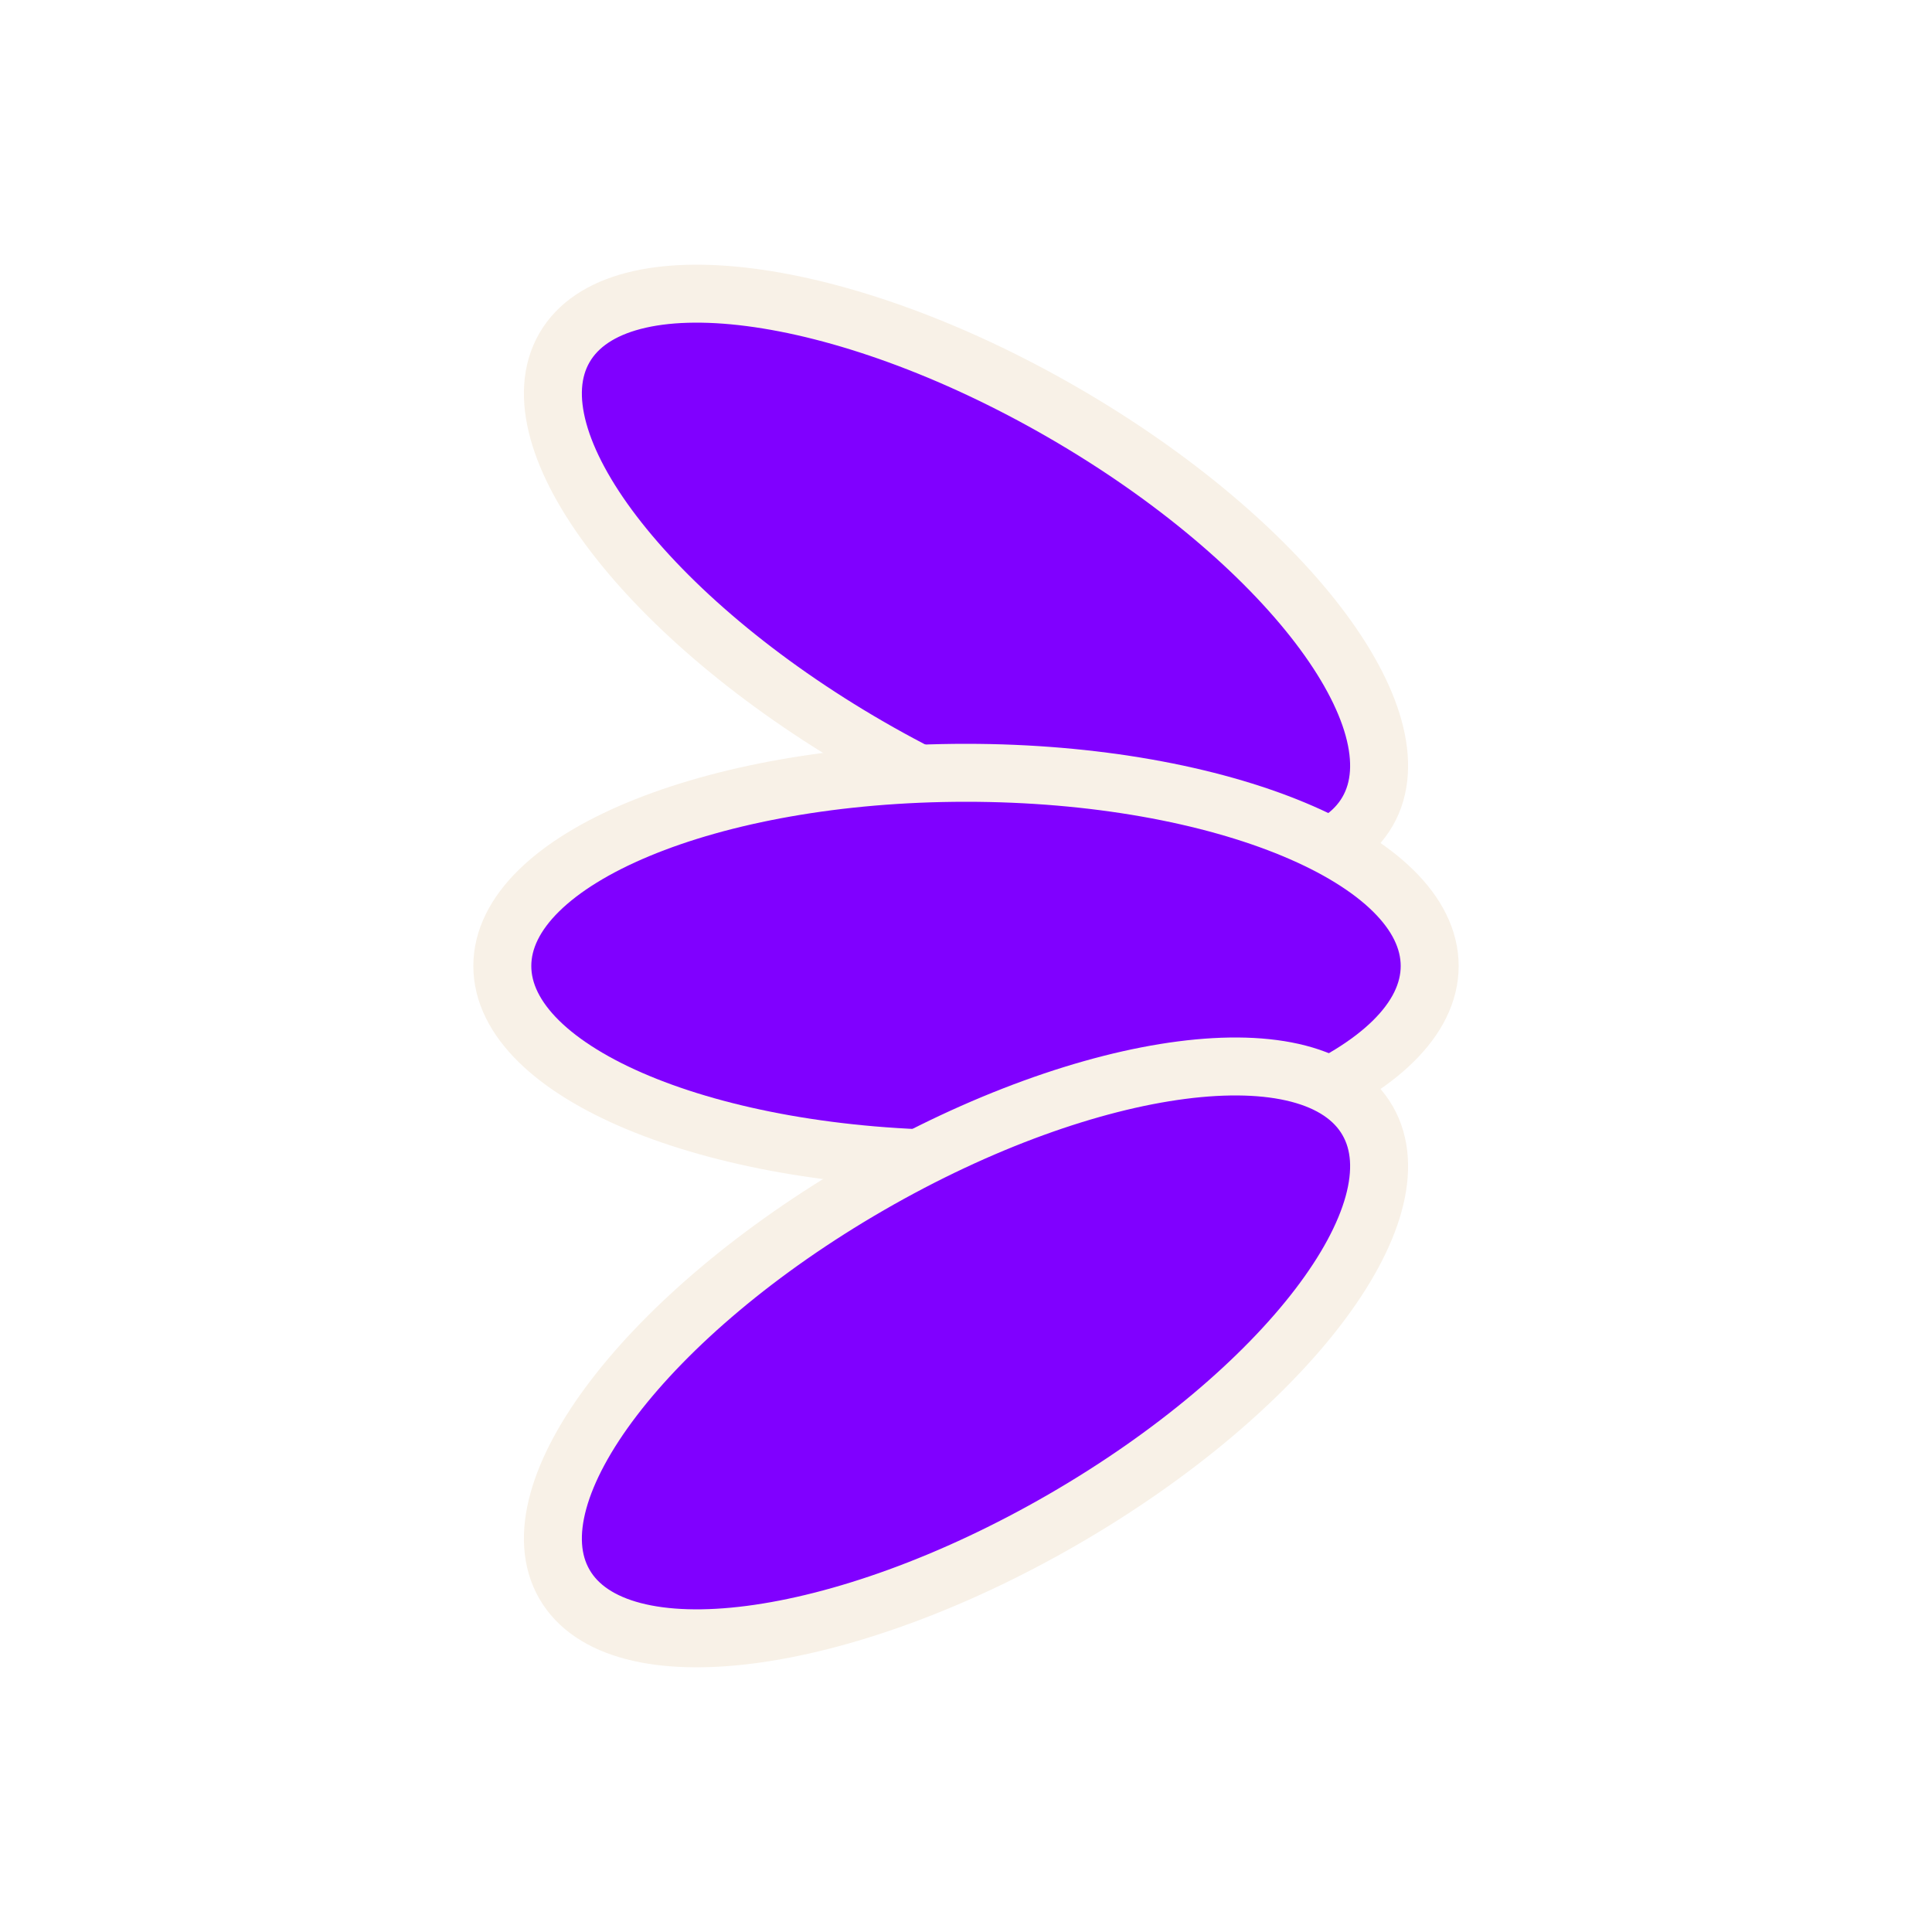
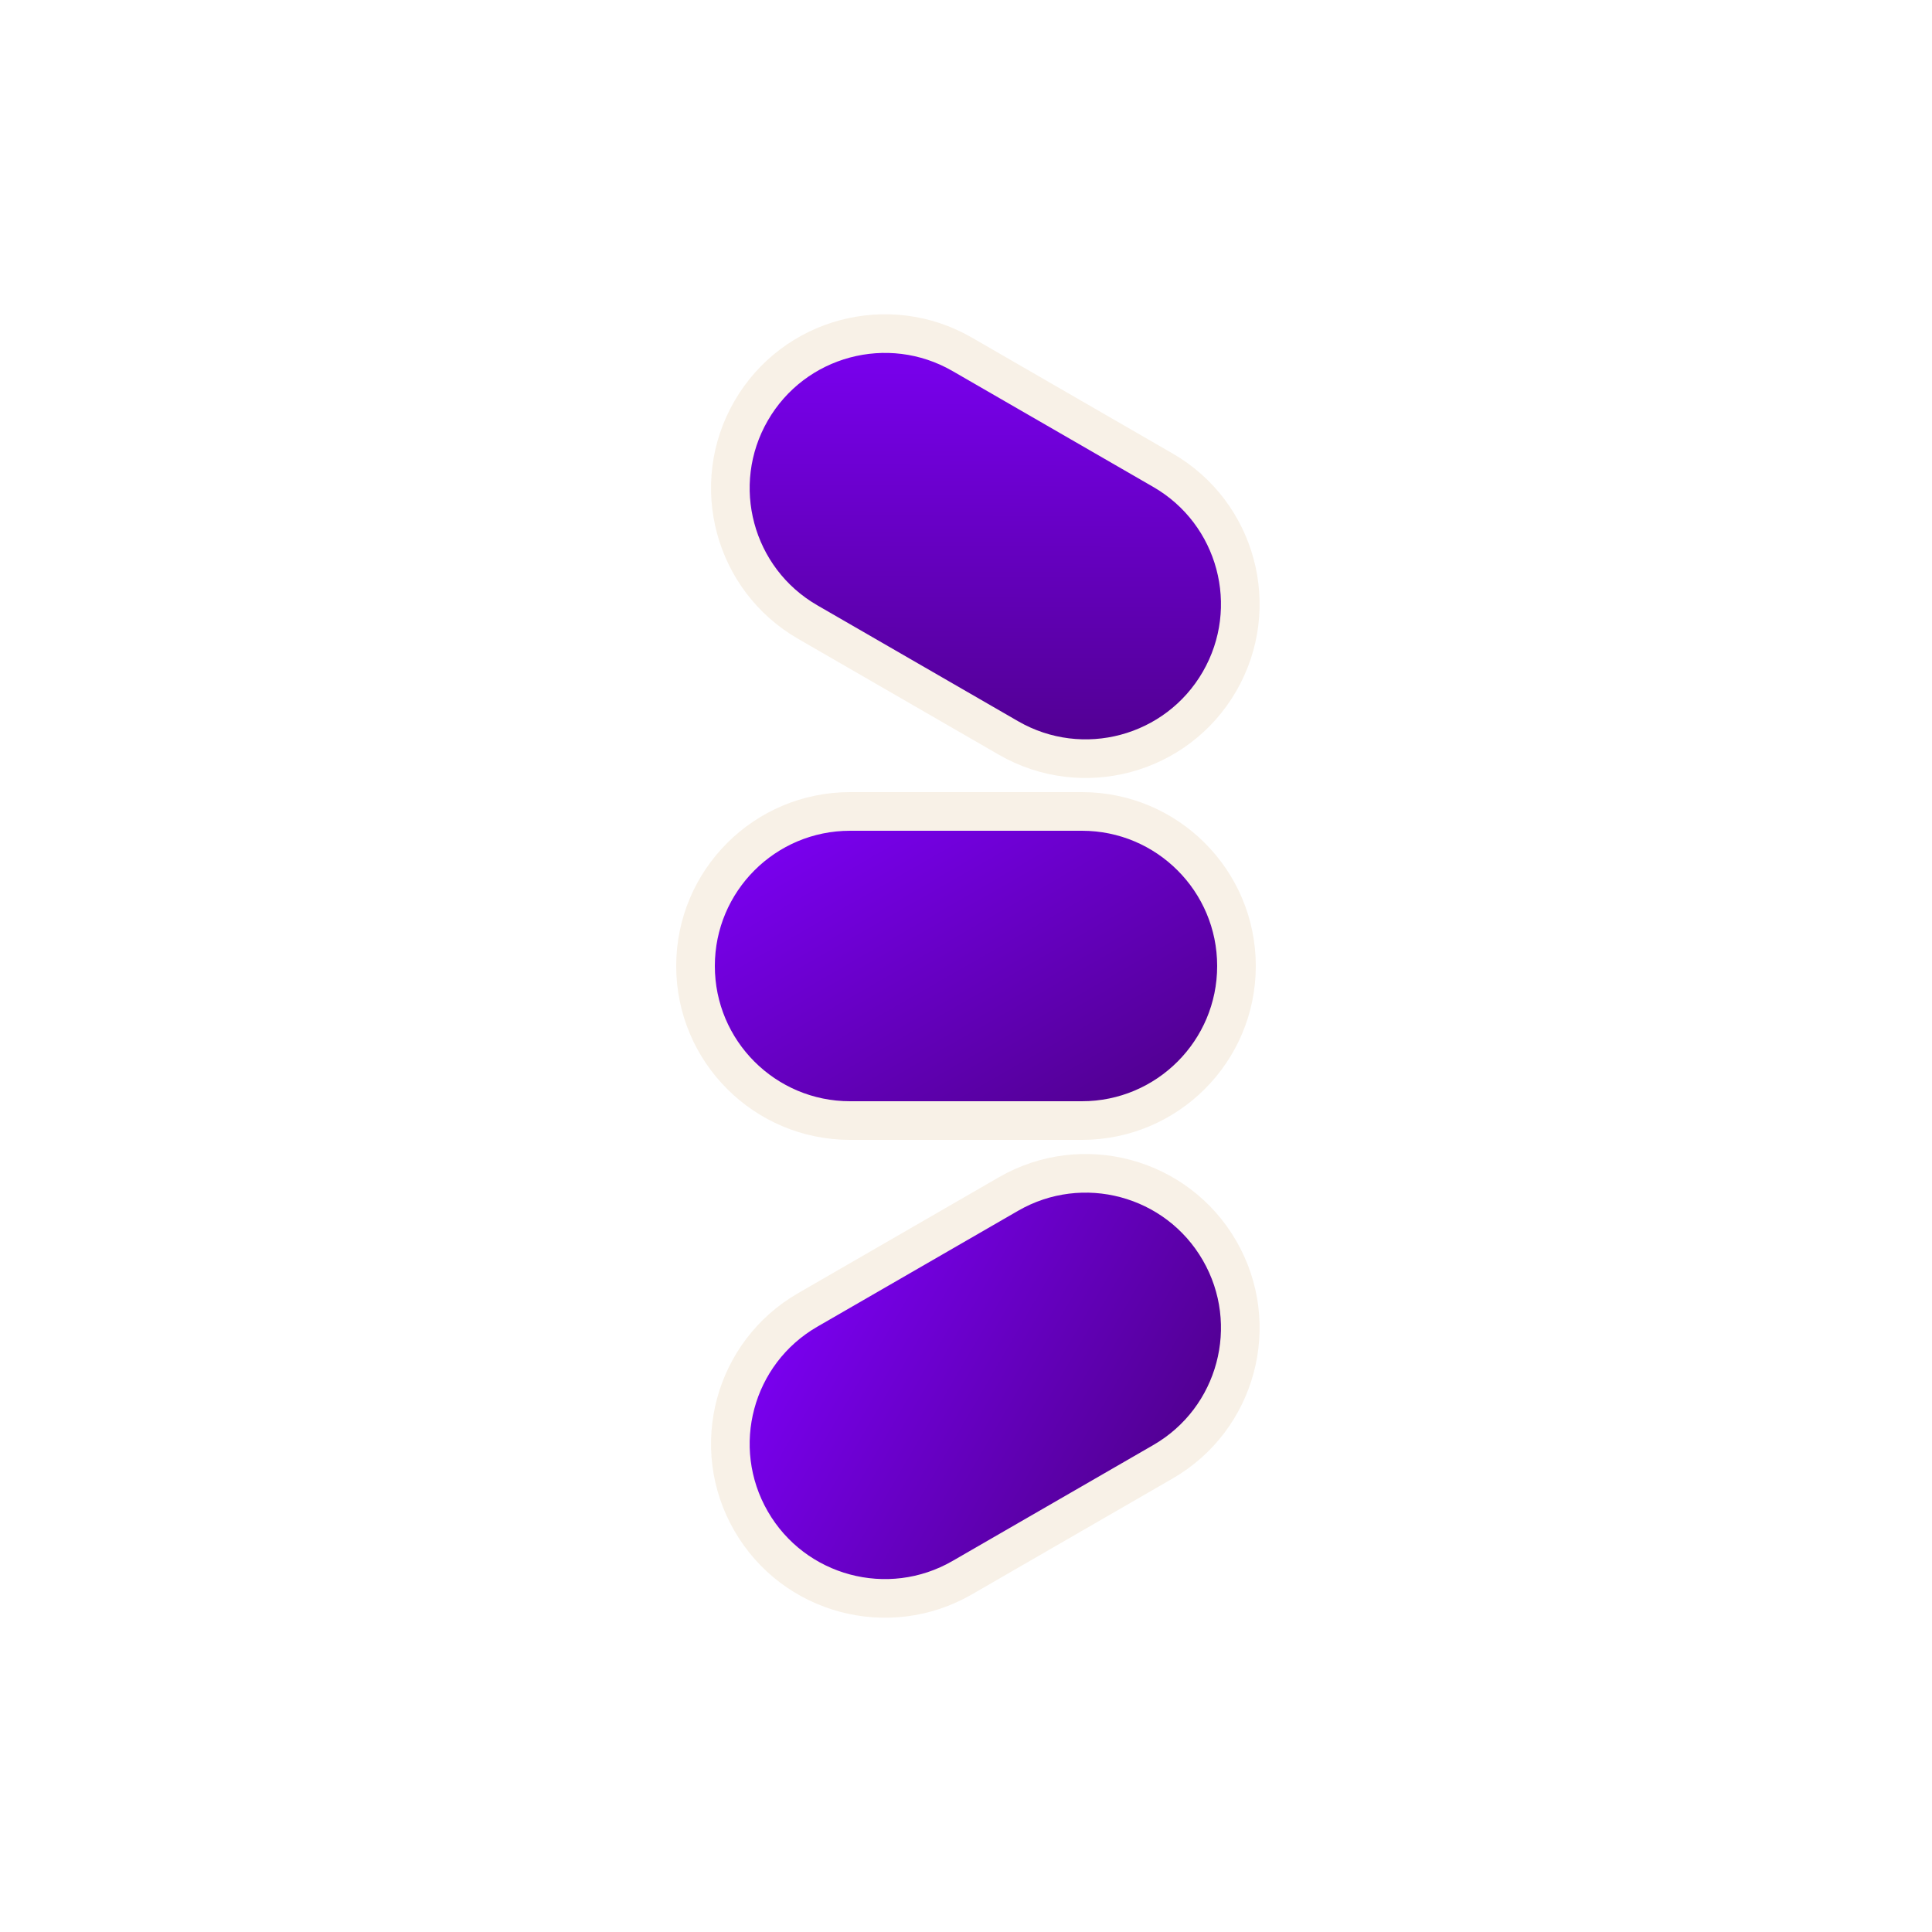
<svg xmlns="http://www.w3.org/2000/svg" width="500" height="500" viewBox="0 0 500 500">
  <style>
        @keyframes rotate3D {
-             0% { transform: rotate(0deg) scale(1); }
-             50% { transform: rotate(10deg) scale(1.05); }
-             100% { transform: rotate(0deg) scale(1); }
+             0% { transform: rotateY(0deg); }
+             100% { transform: rotateY(360deg); }
        }

        .link {
-             fill: #8000FF; /* Ungu Solid */
+             fill: url(#gradient); /* Gunakan gradasi */
            stroke: #F8F1E7; /* Putih Tulang */
-             stroke-width: 15;
+             stroke-width: 10;
            transform-origin: center;
-             animation: rotate3D 3s ease-in-out infinite;
+             animation: rotate3D 4s linear infinite;
        }
    </style>
+   <defs>
+     <linearGradient id="gradient" x1="0%" y1="0%" x2="100%" y2="100%">
+       <stop offset="0%" style="stop-color:#8000FF; stop-opacity:1" />
+       <stop offset="100%" style="stop-color:#4B0082; stop-opacity:1" />
+     </linearGradient>
+   </defs>
  <g id="chain" class="link">
-     <ellipse cx="250" cy="150" rx="120" ry="50" transform="rotate(30, 250, 150)" />
-     <ellipse cx="250" cy="250" rx="120" ry="50" />
-     <ellipse cx="250" cy="350" rx="120" ry="50" transform="rotate(-30, 250, 350)" />
+     <rect x="180" y="100" width="140" height="80" rx="40" transform="rotate(30,250,150)" />
+     <rect x="180" y="210" width="140" height="80" rx="40" />
+     <rect x="180" y="320" width="140" height="80" rx="40" transform="rotate(-30,250,350)" />
  </g>
</svg>
